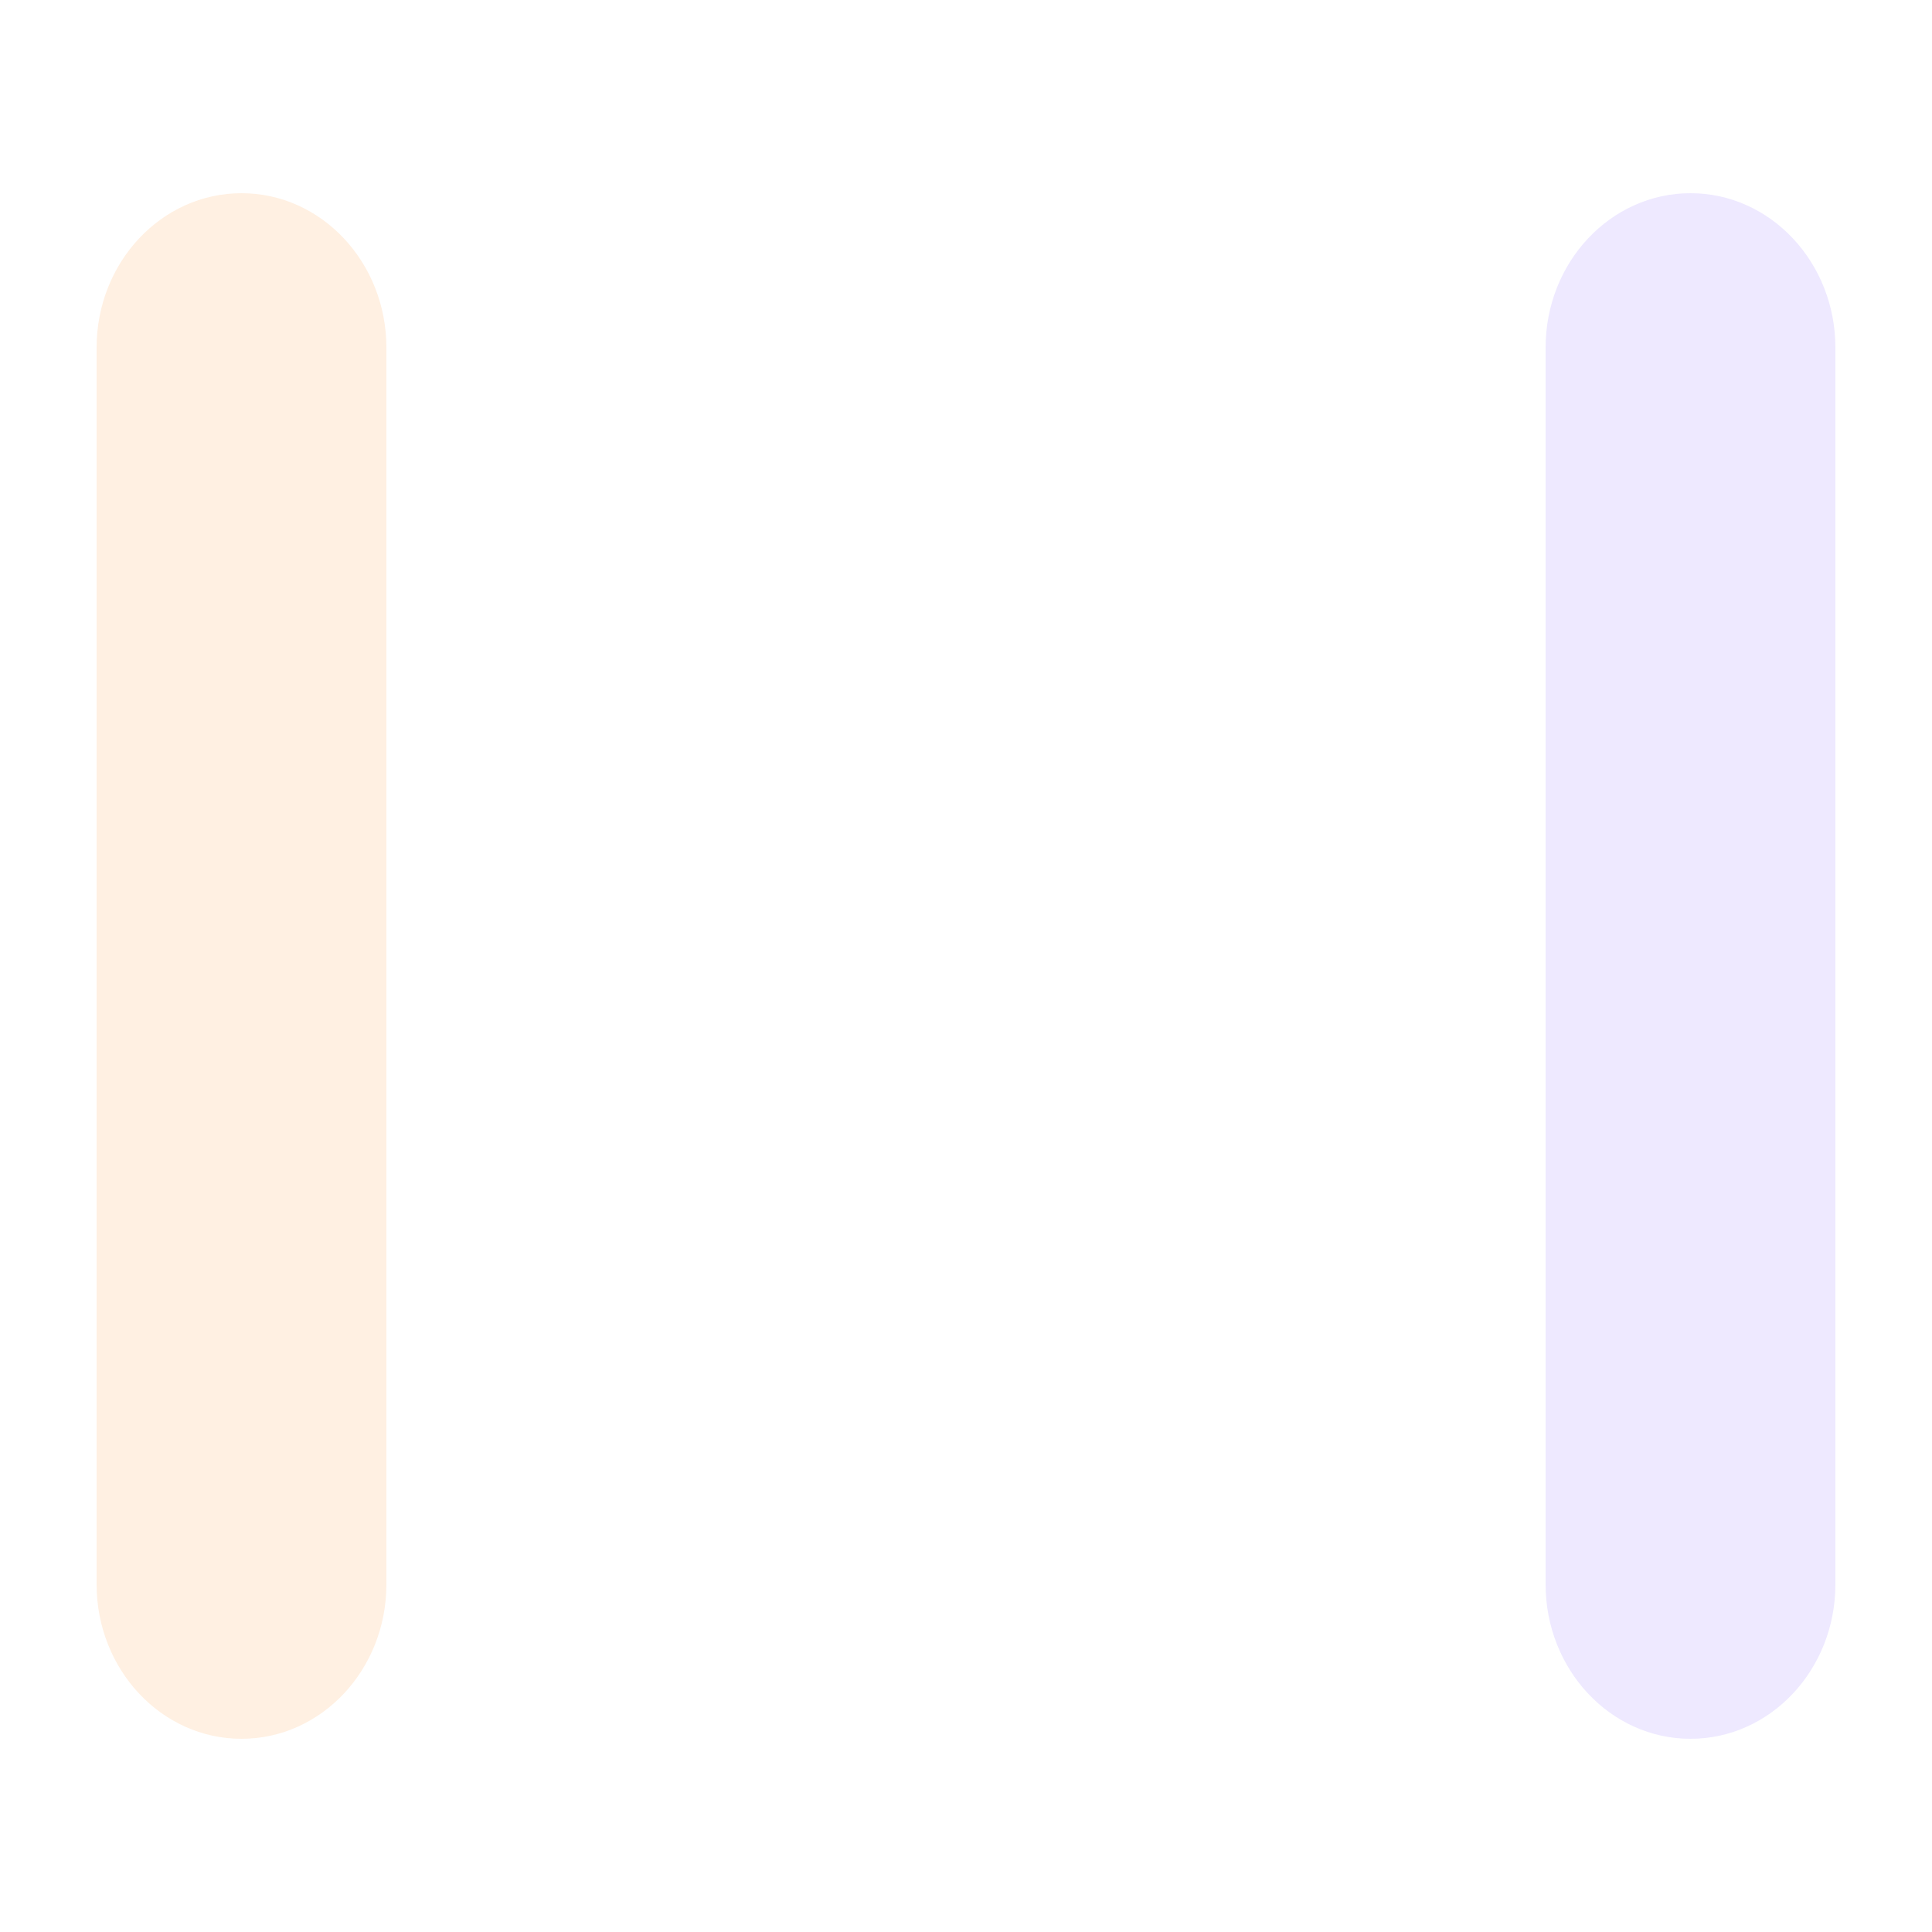
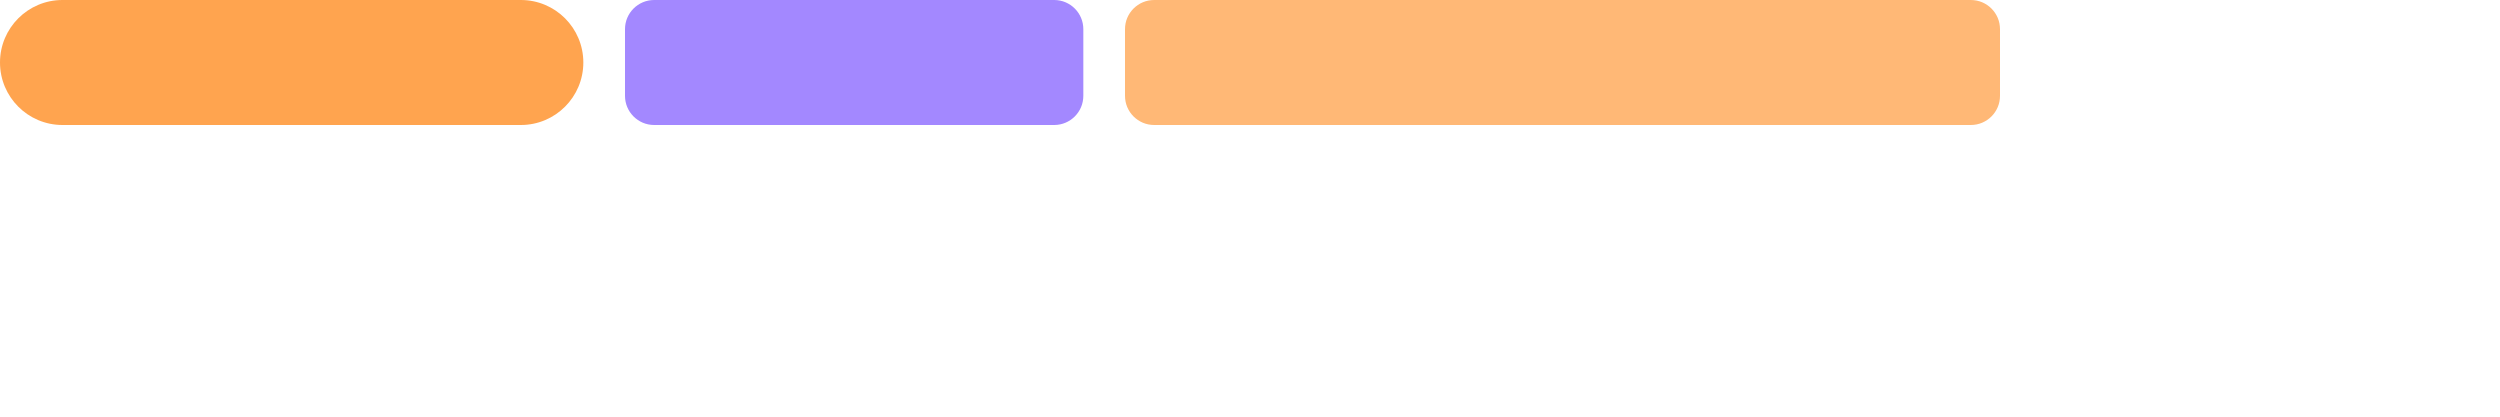
- <svg xmlns="http://www.w3.org/2000/svg" viewBox="0 0 100 100" aria-hidden="true">
-   <rect x="5" y="10" width="15" height="80" rx="8" fill="#FF9A3C" opacity="0.15" />
-   <rect x="80" y="10" width="15" height="80" rx="8" fill="#8C6AFF" opacity="0.15" />
+ <svg xmlns="http://www.w3.org/2000/svg" viewBox="0 0 1200 200" role="img" aria-label="LCARS panels placeholder">
+   <rect x="0" y="0" width="280" height="60" rx="30" fill="#FF9A3C" opacity="0.9" />
+   <rect x="300" y="0" width="220" height="60" rx="14" fill="#8C6AFF" opacity="0.8" />
+   <rect x="540" y="0" width="420" height="60" rx="14" fill="#FF9A3C" opacity="0.7" />
</svg>
